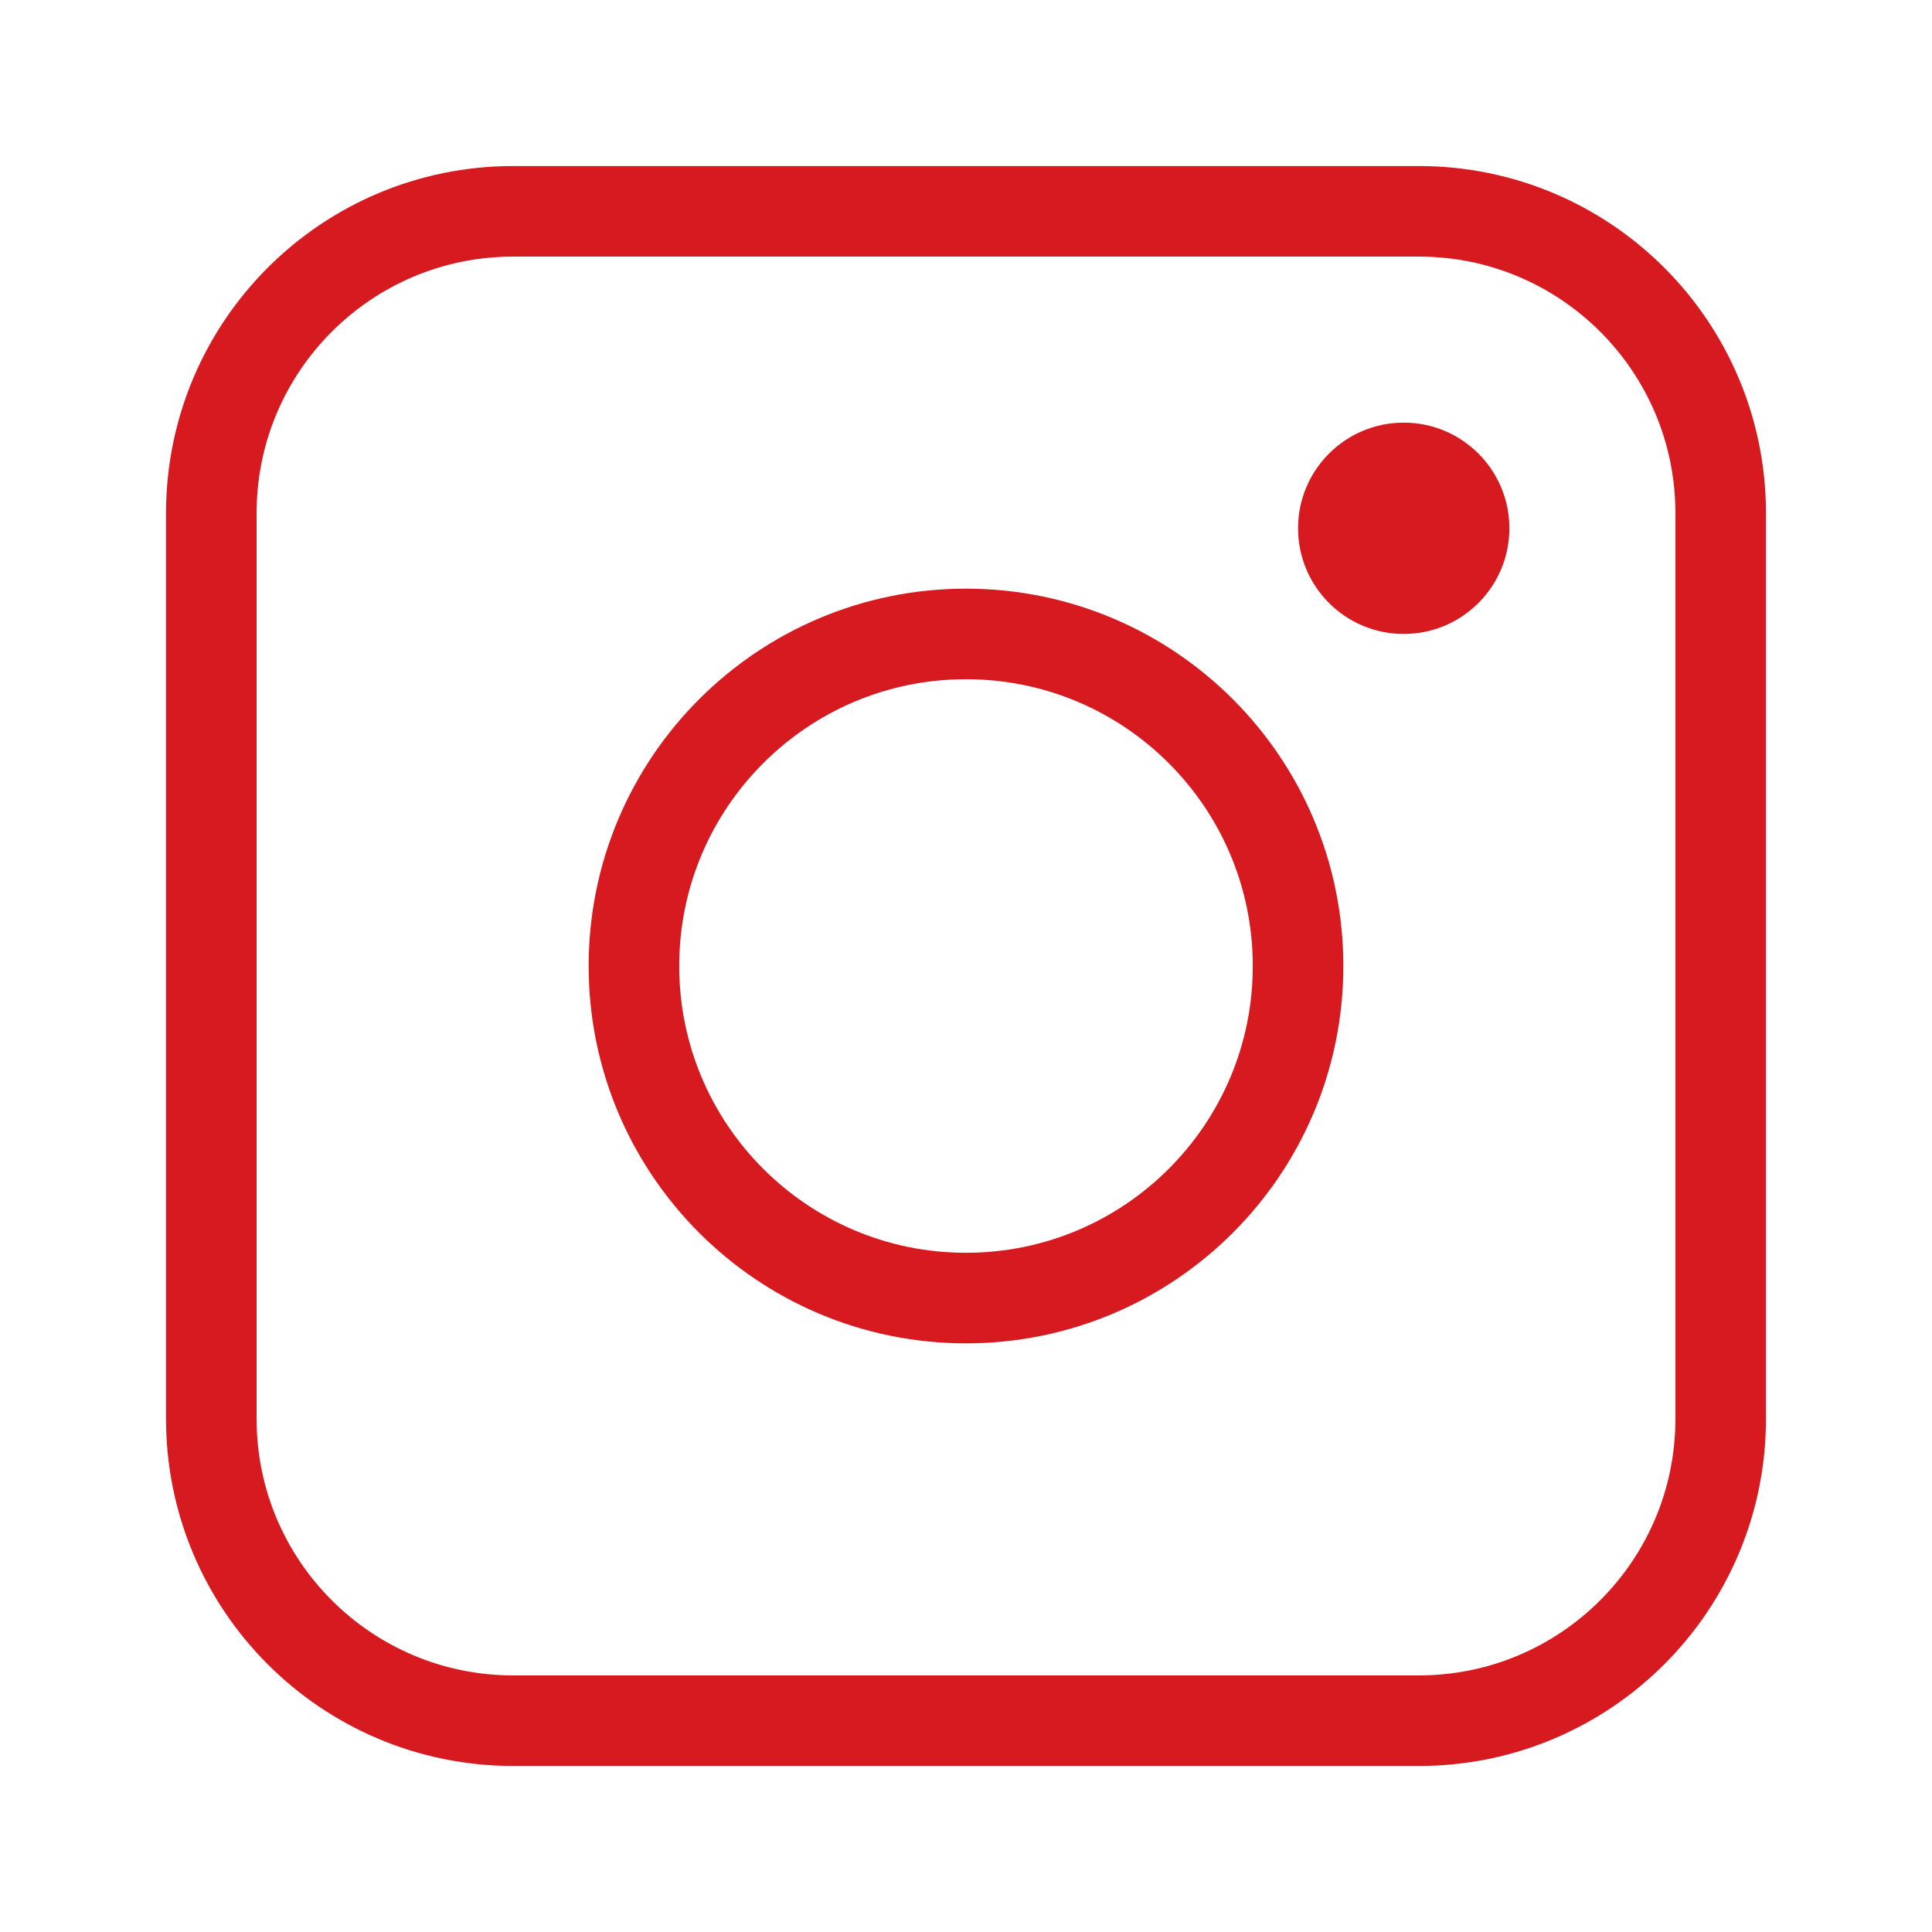
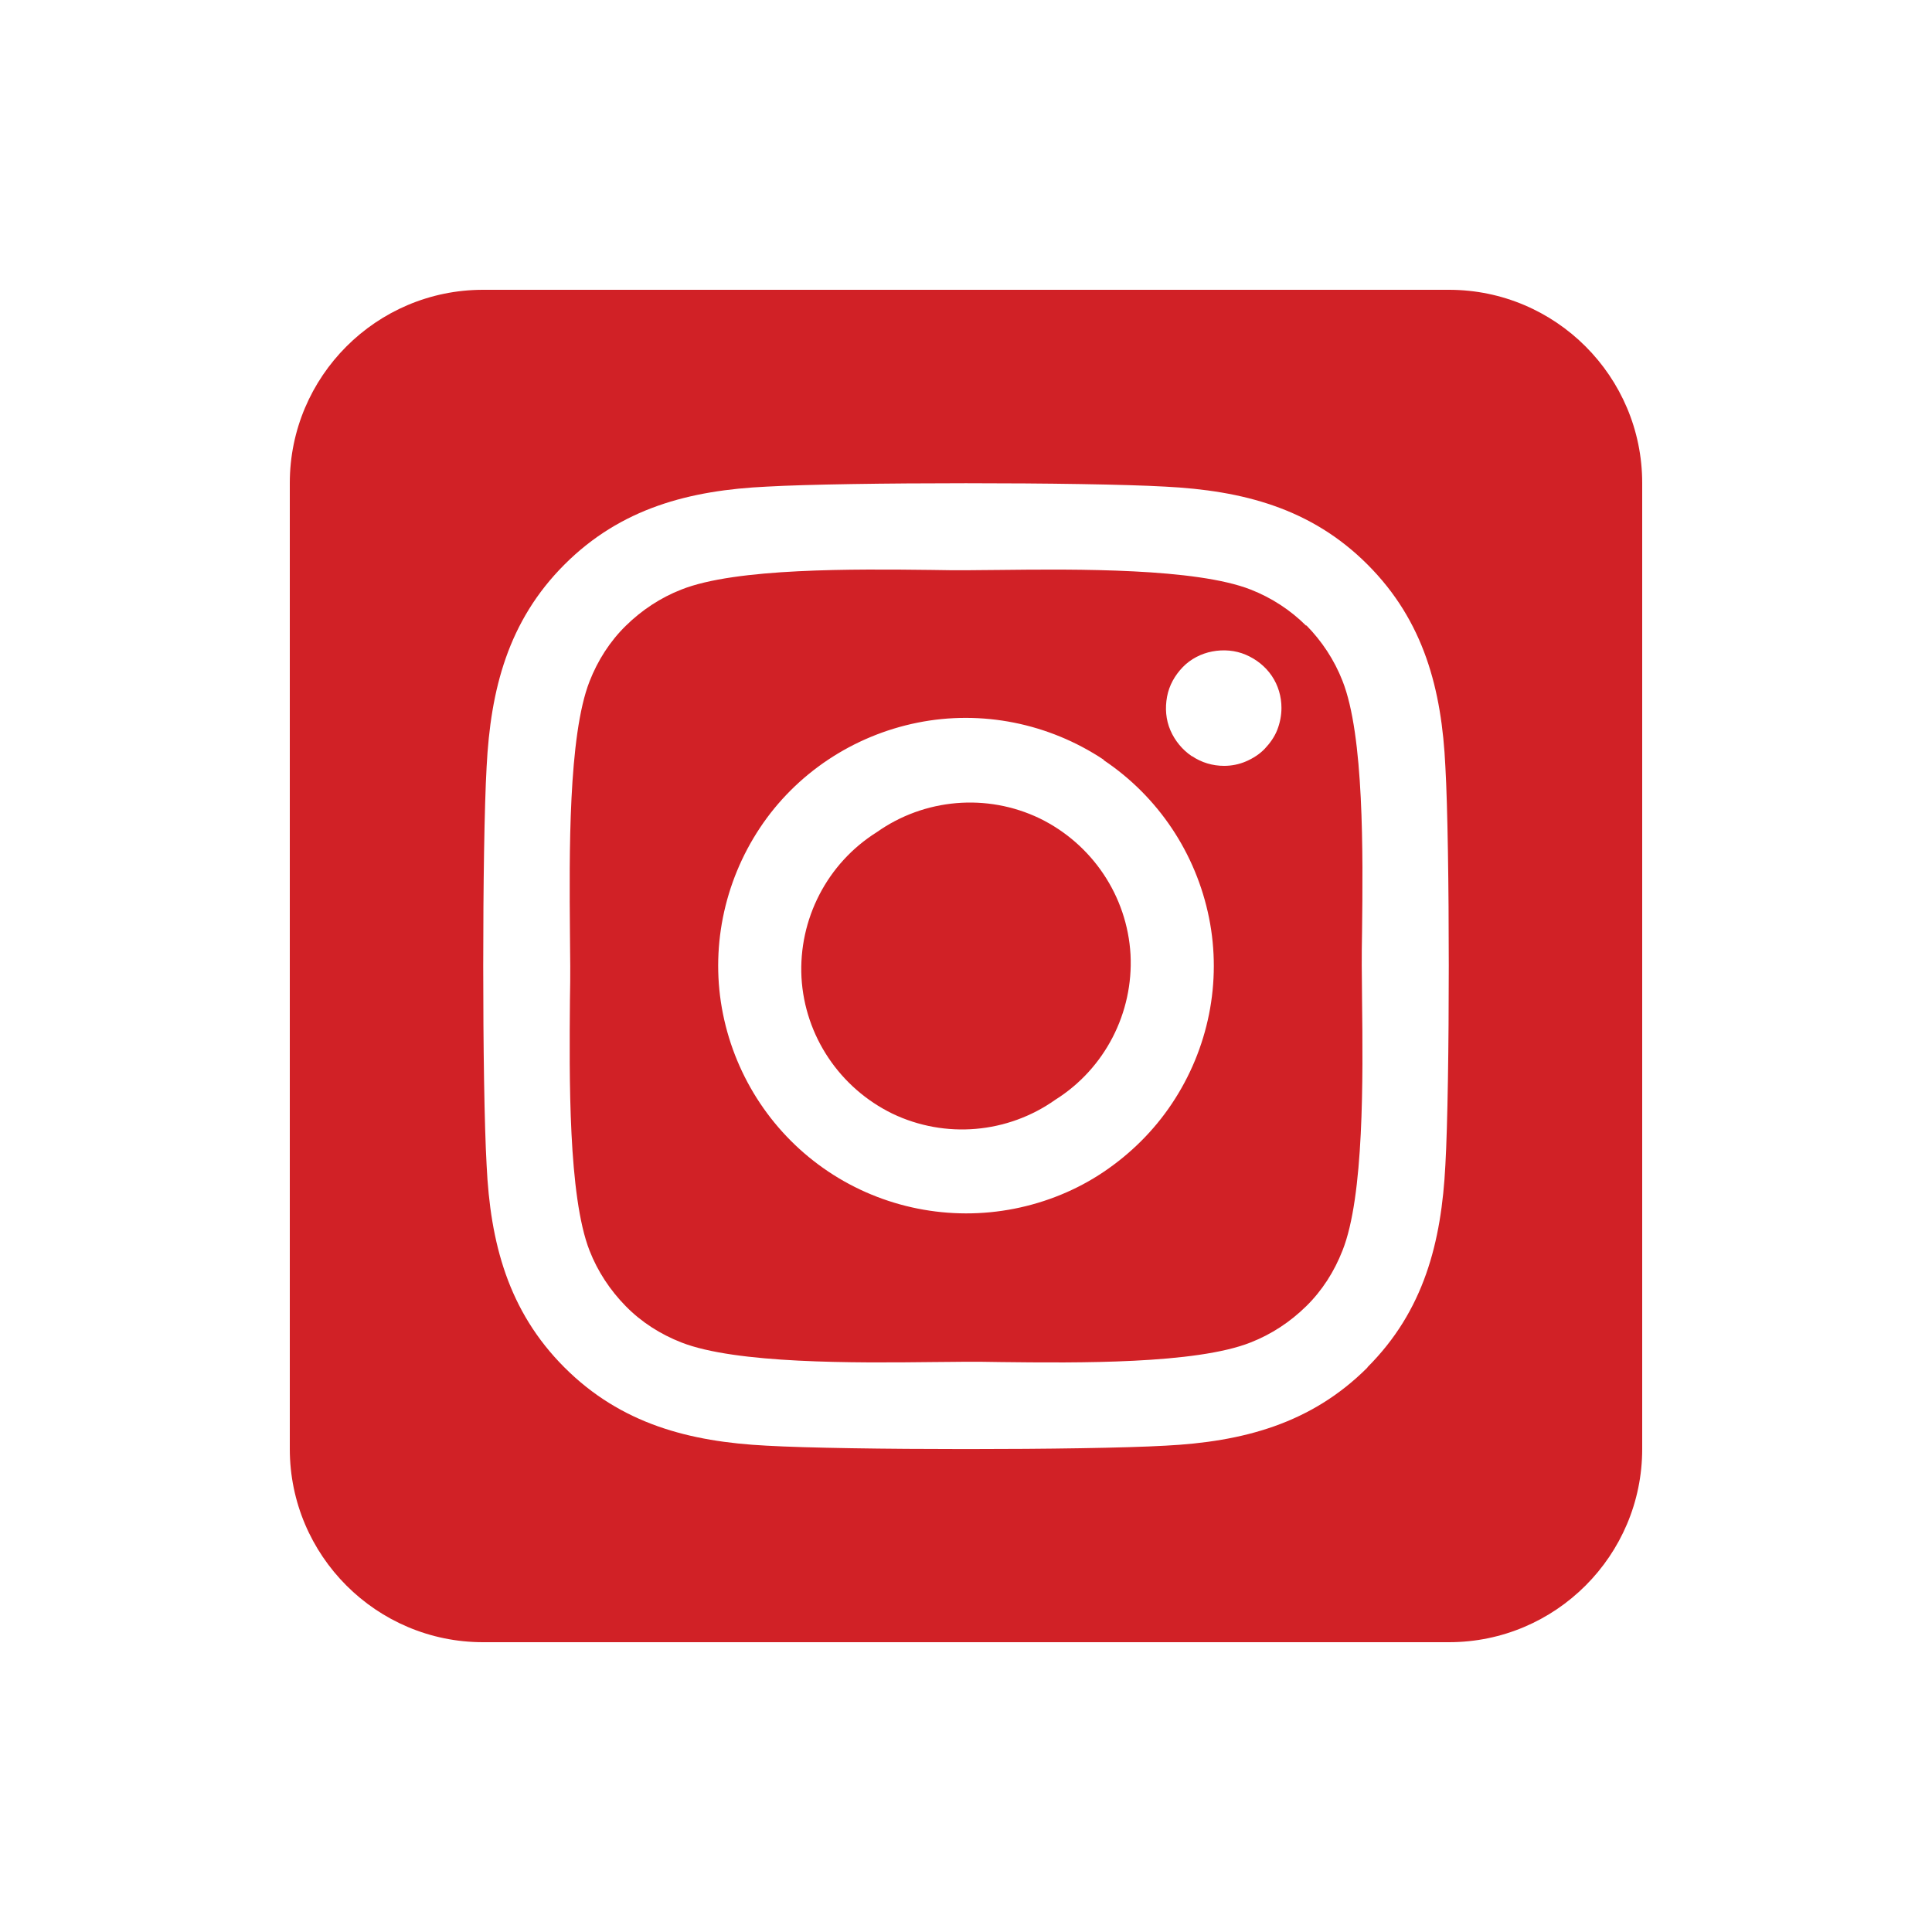
- <svg xmlns="http://www.w3.org/2000/svg" viewBox="0 0 64 64" role="img" aria-labelledby="title">
-   <rect x="7" y="7" width="50" height="50" rx="10" fill="none" stroke="#d71920" stroke-width="3" />
-   <circle cx="32" cy="32" r="11" fill="none" stroke="#d71920" stroke-width="3" />
-   <circle cx="46.5" cy="17.5" r="3.5" fill="#d71920" />
+ <svg xmlns="http://www.w3.org/2000/svg" viewBox="0 0 640 640">
+   <path fill="#d12126" d="M290.4 275.7C274 286 264.5 304.5 265.5 323.8C266.6 343.2 278.2 360.4 295.6 368.9C313.1 377.3 333.8 375.5 349.6 364.3C366 354 375.5 335.5 374.5 316.2C373.4 296.8 361.8 279.6 344.4 271.1C326.9 262.7 306.2 264.5 290.4 275.7zM432.7 207.3C427.5 202.1 421.2 198 414.3 195.3C396.2 188.2 356.7 188.5 331.2 188.8C327.1 188.8 323.3 188.9 320 188.9C316.7 188.9 312.8 188.9 308.6 188.8C283.1 188.5 243.8 188.1 225.7 195.3C218.8 198 212.6 202.1 207.3 207.3C202 212.5 198 218.8 195.3 225.7C188.2 243.8 188.6 283.4 188.8 308.9C188.8 313 188.9 316.8 188.9 320C188.9 323.2 188.9 327 188.8 331.1C188.6 356.6 188.2 396.2 195.3 414.3C198 421.2 202.1 427.4 207.3 432.7C212.5 438 218.8 442 225.7 444.7C243.8 451.8 283.3 451.5 308.8 451.2C312.9 451.2 316.7 451.1 320 451.1C323.3 451.1 327.2 451.1 331.4 451.2C356.9 451.5 396.2 451.9 414.3 444.7C421.2 442 427.4 437.9 432.7 432.7C438 427.5 442 421.2 444.7 414.3C451.9 396.3 451.5 356.9 451.2 331.3C451.2 327.1 451.1 323.2 451.1 319.9C451.1 316.6 451.1 312.8 451.2 308.5C451.5 283 451.9 243.6 444.7 225.5C442 218.6 437.9 212.4 432.7 207.1L432.7 207.3zM365.6 251.8C383.7 263.9 396.2 282.7 400.5 304C404.8 325.3 400.3 347.5 388.2 365.6C382.2 374.6 374.5 382.2 365.6 388.2C356.7 394.2 346.6 398.3 336 400.4C314.7 404.6 292.5 400.2 274.4 388.1C256.3 376 243.8 357.2 239.5 335.9C235.2 314.6 239.7 292.4 251.7 274.3C263.7 256.2 282.6 243.7 303.9 239.4C325.2 235.1 347.4 239.6 365.5 251.6L365.6 251.6zM394.8 250.5C391.7 248.4 389.2 245.4 387.7 241.9C386.2 238.4 385.9 234.6 386.6 230.8C387.3 227 389.2 223.7 391.8 221C394.4 218.3 397.9 216.5 401.6 215.8C405.3 215.1 409.2 215.4 412.7 216.9C416.2 218.4 419.2 220.8 421.3 223.9C423.4 227 424.5 230.7 424.5 234.5C424.5 237 424 239.5 423.1 241.8C422.2 244.1 420.7 246.2 419 248C417.3 249.8 415.1 251.2 412.8 252.2C410.5 253.2 408 253.7 405.5 253.7C401.7 253.7 398 252.6 394.9 250.5L394.8 250.5zM544 160C544 124.7 515.3 96 480 96L160 96C124.7 96 96 124.7 96 160L96 480C96 515.3 124.7 544 160 544L480 544C515.3 544 544 515.3 544 480L544 160zM453 453C434.3 471.7 411.6 477.6 386 478.9C359.6 480.4 280.4 480.4 254 478.9C228.4 477.6 205.7 471.7 187 453C168.3 434.3 162.4 411.6 161.2 386C159.7 359.6 159.7 280.4 161.2 254C162.5 228.4 168.3 205.7 187 187C205.7 168.3 228.5 162.4 254 161.2C280.4 159.7 359.6 159.7 386 161.2C411.6 162.5 434.3 168.3 453 187C471.7 205.7 477.6 228.4 478.8 254C480.3 280.3 480.3 359.4 478.8 385.9C477.5 411.5 471.7 434.2 453 452.9L453 453z" />
</svg>
